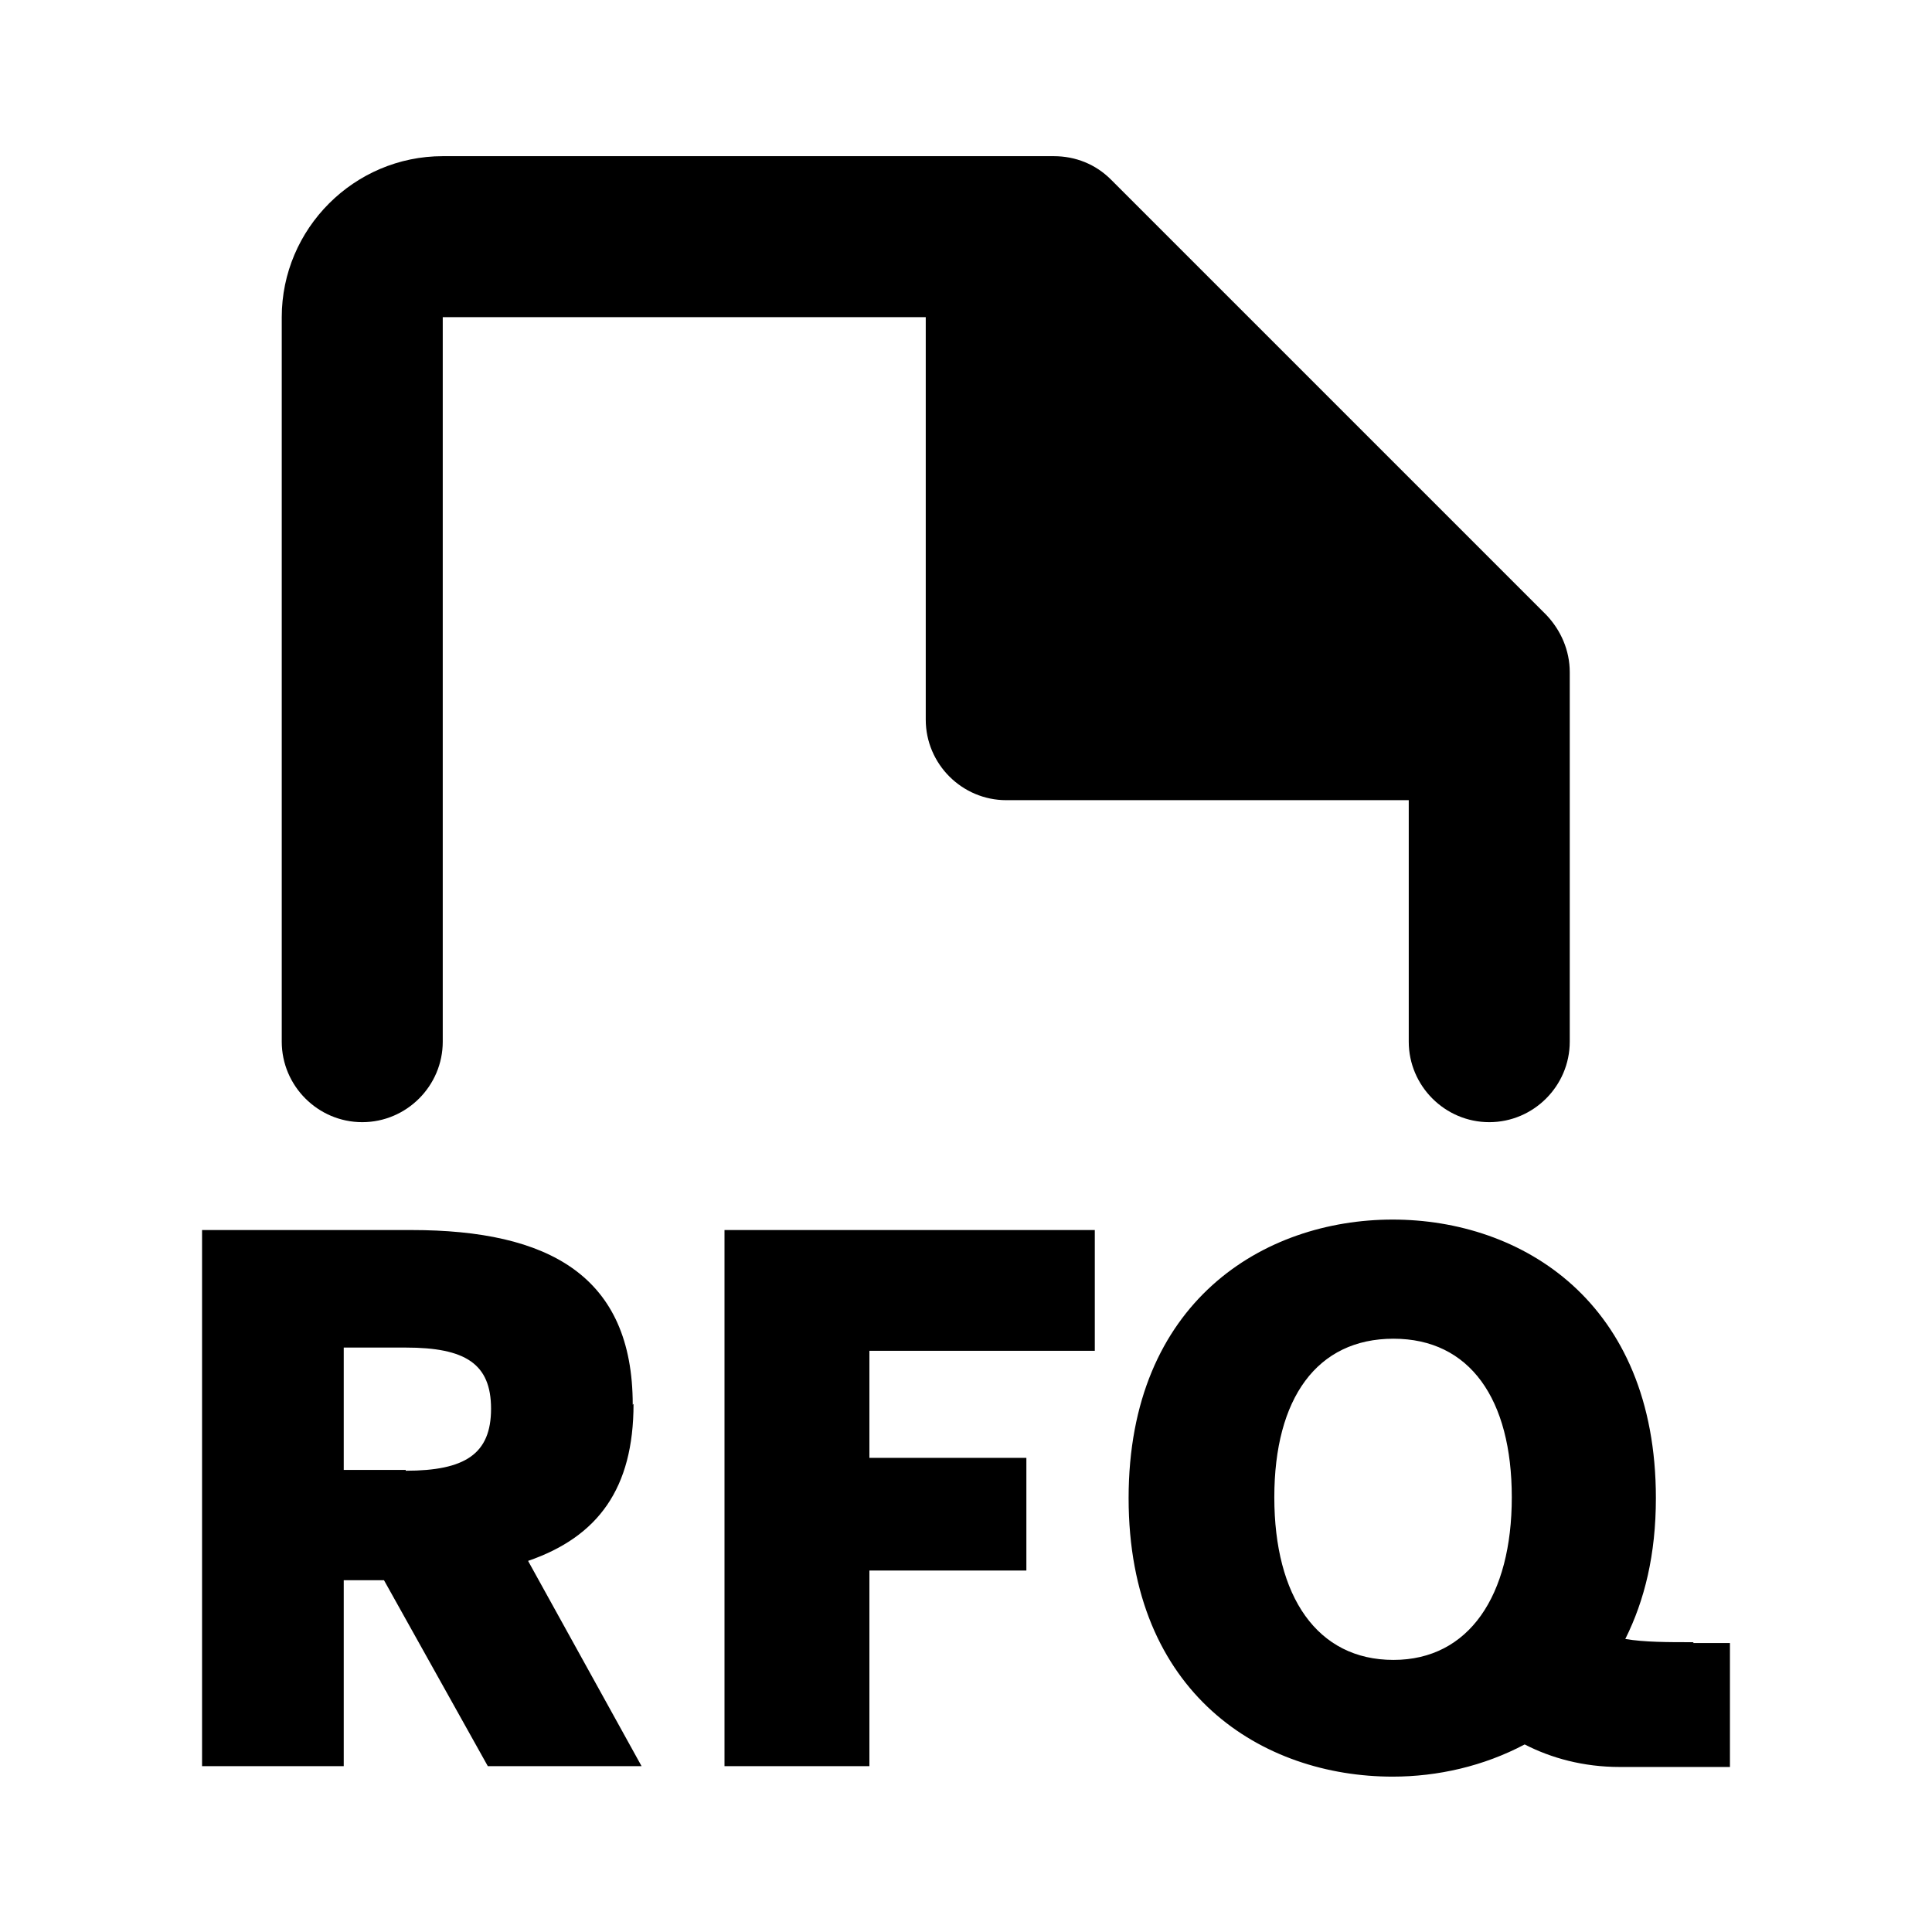
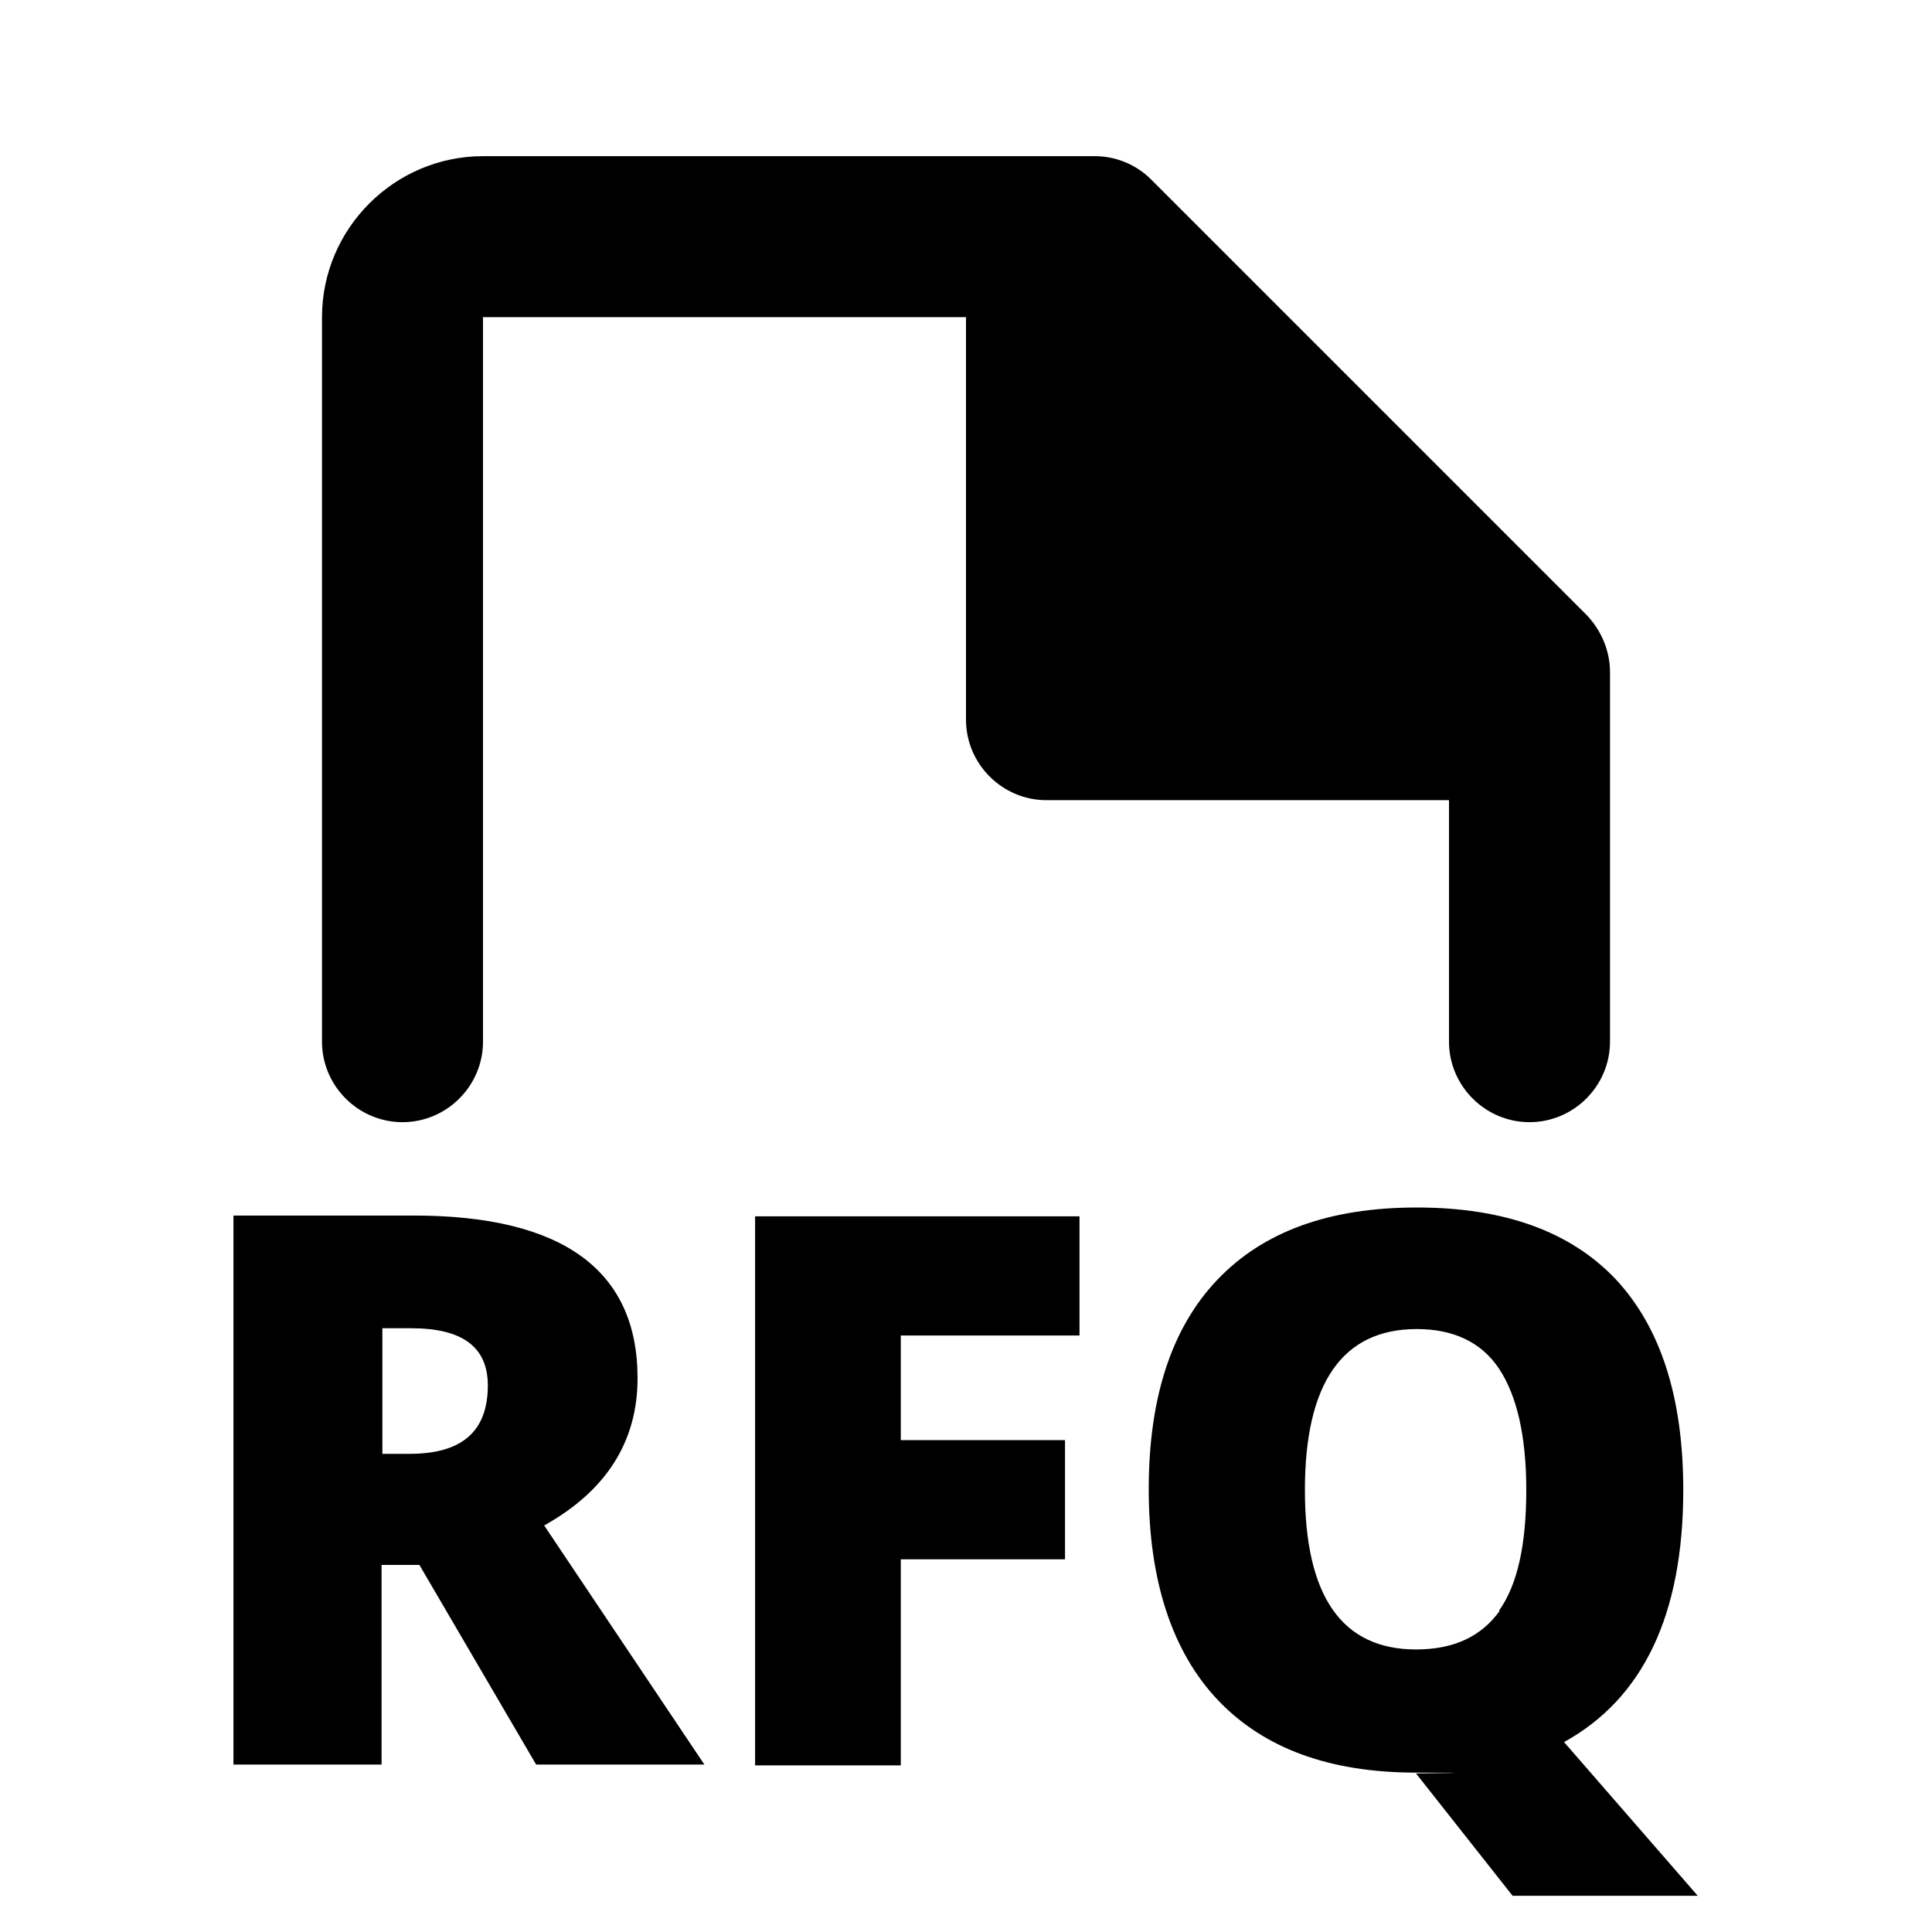
<svg xmlns="http://www.w3.org/2000/svg" width="24" height="24" fill="currentColor" viewBox="0 0 24 24">
-   <path d="m21.04,20.4c-.33,0-.61,0-.85-.04.24-.48.38-1.05.38-1.75,0-2.44-1.67-3.46-3.27-3.46s-3.28,1.02-3.28,3.46,1.67,3.46,3.28,3.46c.56,0,1.13-.13,1.64-.4.33.17.73.28,1.18.28h1.37v-1.54h-.46Zm-3.73.22c-.95,0-1.48-.79-1.48-2.02s.53-1.97,1.48-1.97,1.47.75,1.47,1.97-.53,2.02-1.47,2.02Zm-8.31,1.32h1.8v-2.43h1.95v-1.4h-1.95v-1.33h2.8v-1.5h-4.6v6.66Zm-4.5-8c.55,0,1-.45,1-1V3.94h6v5c0,.55.45,1,1,1h5v3c0,.55.45,1,1,1s1-.45,1-1v-4.59c0-.27-.11-.52-.29-.71l-5.41-5.41c-.19-.19-.44-.29-.71-.29h-7.59c-1.1,0-2,.9-2,2v9c0,.55.45,1,1,1Zm3.36,3.51c0-1.6-1.04-2.17-2.75-2.17h-2.6v6.66h1.76v-2.31h.5l1.29,2.31h1.91l-1.41-2.55c.87-.3,1.31-.9,1.31-1.95Zm-2.82.81h-.77v-1.52h.77c.74,0,1.06.2,1.06.76s-.32.77-1.06.77Z" />
+   <path d="M5 13.94c.55 0 1-.45 1-1v-9h6v5c0 .55.45 1 1 1h5v3c0 .55.45 1 1 1s1-.45 1-1V8.35c0-.27-.11-.52-.29-.71L14.3 2.23a.99.99 0 0 0-.71-.29H6c-1.1 0-2 .9-2 2v9c0 .55.45 1 1 1Zm14.43 7.7c.98-.54 1.48-1.58 1.48-3.13 0-1.15-.28-2.02-.84-2.62-.56-.59-1.38-.89-2.47-.89s-1.91.3-2.48.9c-.57.6-.85 1.47-.85 2.6s.29 2.02.86 2.62c.57.6 1.39.9 2.46.9s0 .01 0 .01l1.2 1.52h2.3l-1.67-1.92Zm-.8-1.63c-.23.32-.57.48-1.04.48-.92 0-1.38-.66-1.38-1.98s.46-2 1.39-2c.45 0 .8.16 1.02.49s.34.83.34 1.51-.11 1.18-.34 1.5Zm-9.26 1.92h1.82v-2.56h2.04v-1.48h-2.04v-1.3h2.22v-1.48H9.38v6.82Zm-1.45-4.81c0-1.34-.93-2.02-2.78-2.02H2.9v6.82h1.84v-2.48h.47l1.45 2.48h2.09l-1.99-2.97c.77-.43 1.16-1.04 1.16-1.83Zm-2.83.94h-.34V16.5h.36c.63 0 .95.23.95.71 0 .57-.32.85-.97.85Z" />
</svg>
